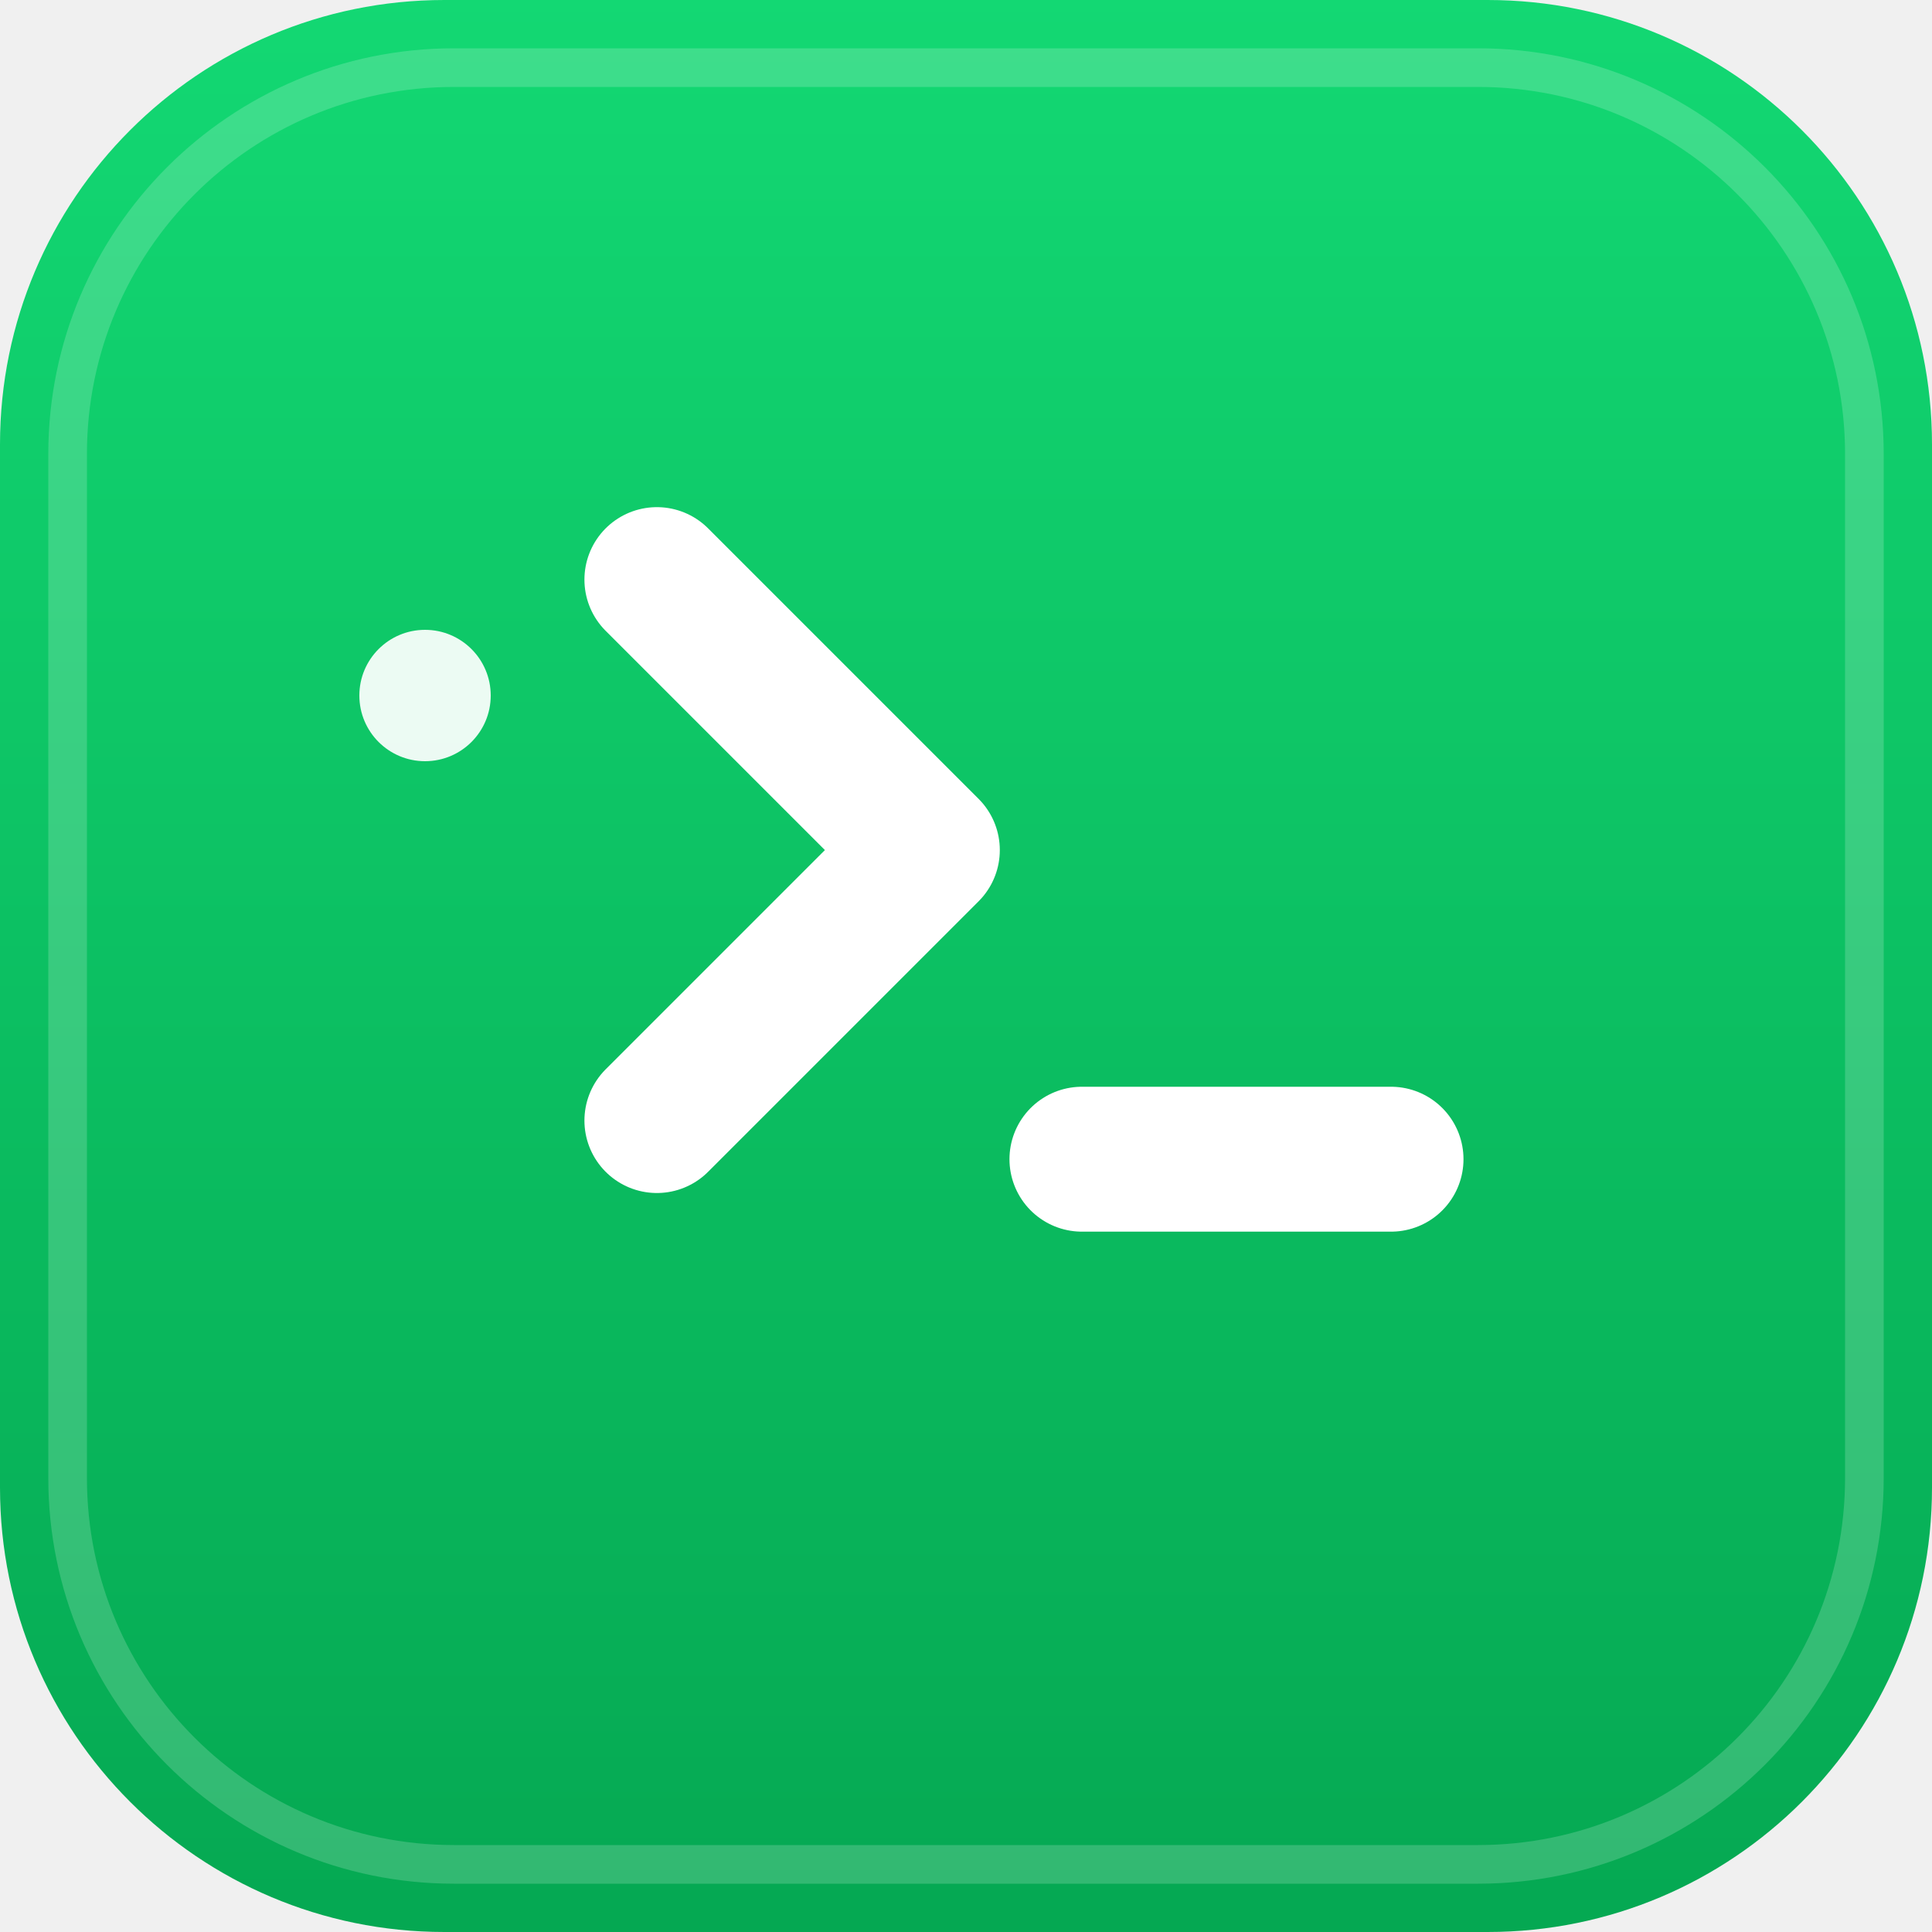
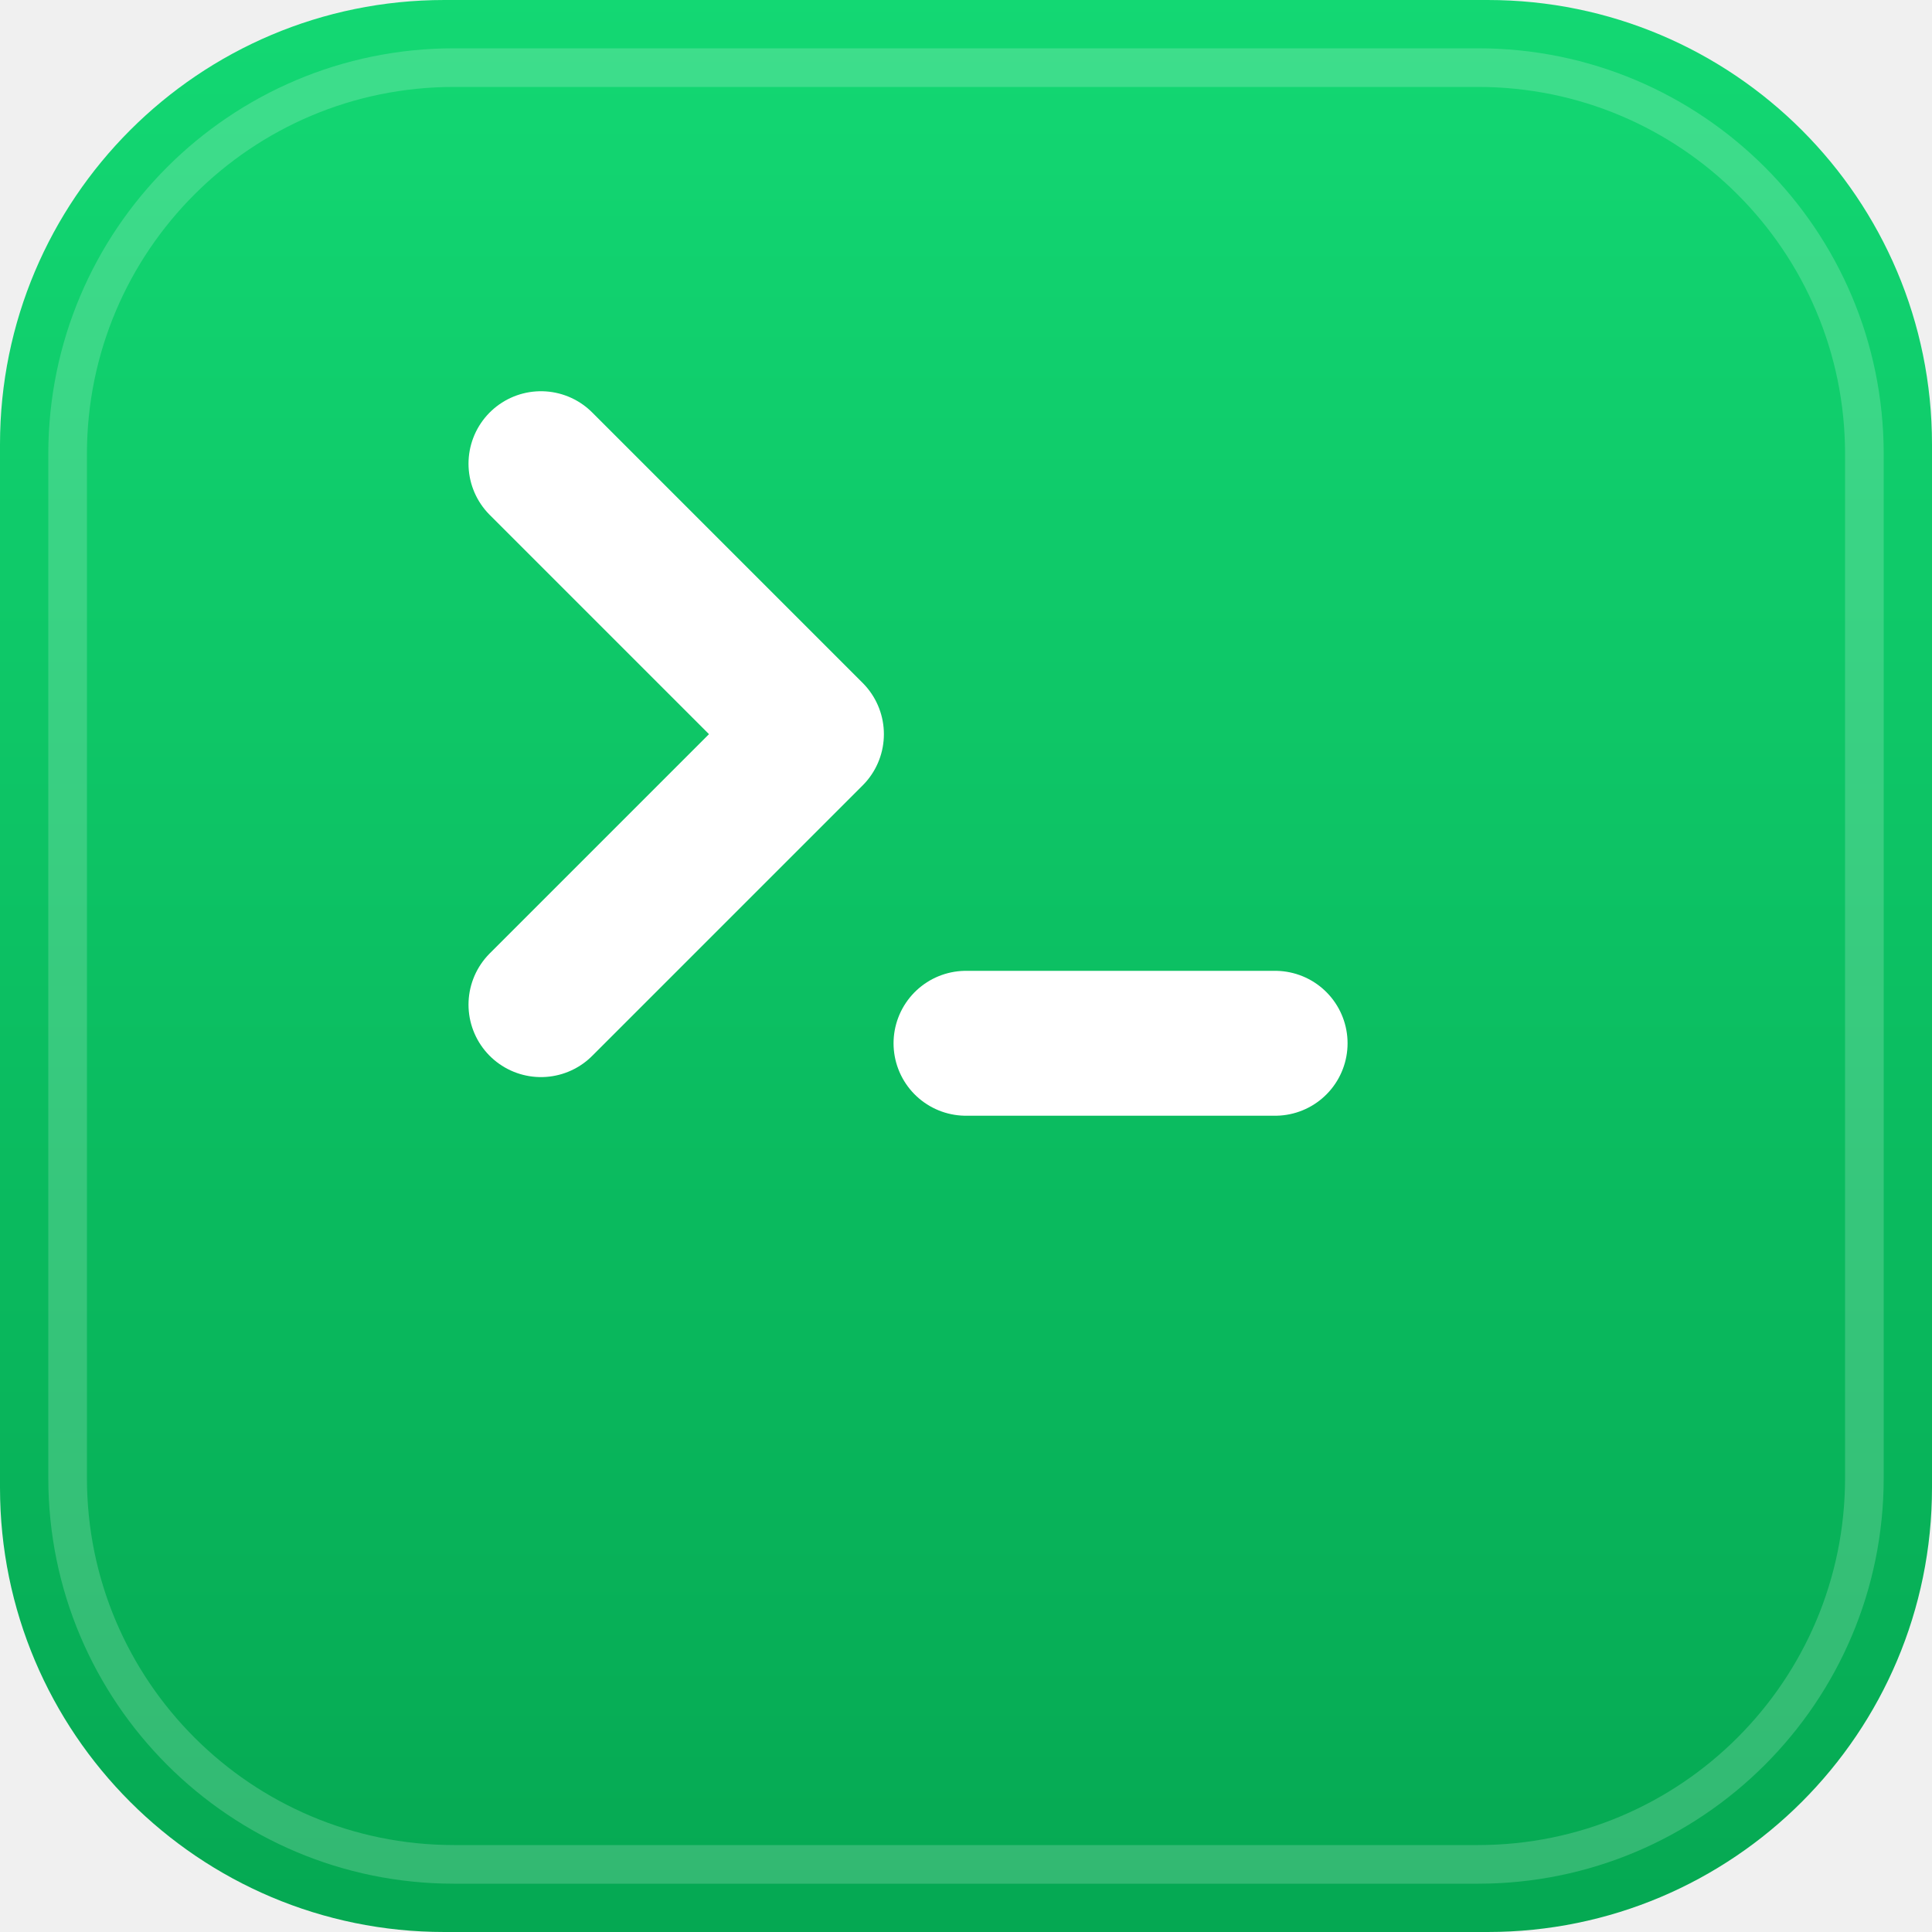
<svg xmlns="http://www.w3.org/2000/svg" viewBox="0 0 100 100" width="100" height="100">
  <defs>
    <linearGradient id="bg" x1="0" y1="0" x2="0" y2="1">
      <stop offset="0" stop-color="#13D873" />
      <stop offset="1" stop-color="#05A852" />
    </linearGradient>
  </defs>
  <rect width="100" height="100" rx="23" fill="url(#bg)" />
  <rect x="3.5" y="3.5" width="93" height="93" rx="20" fill="none" stroke="#ffffff" stroke-opacity="0.18" stroke-width="2" />
-   <circle cx="22" cy="36" r="3.4" fill="#ffffff" fill-opacity="0.92" />
  <g fill="none" stroke="#ffffff" stroke-width="7.5" stroke-linecap="round" stroke-linejoin="round">
-     <path d="M34 30 L48 44 L34 58" />
-     <path d="M56 60 L72 60" />
+     <path d="M28 24 L42 38 L28 52" />
+     <path d="M50 54 L66 54" />
  </g>
</svg>
